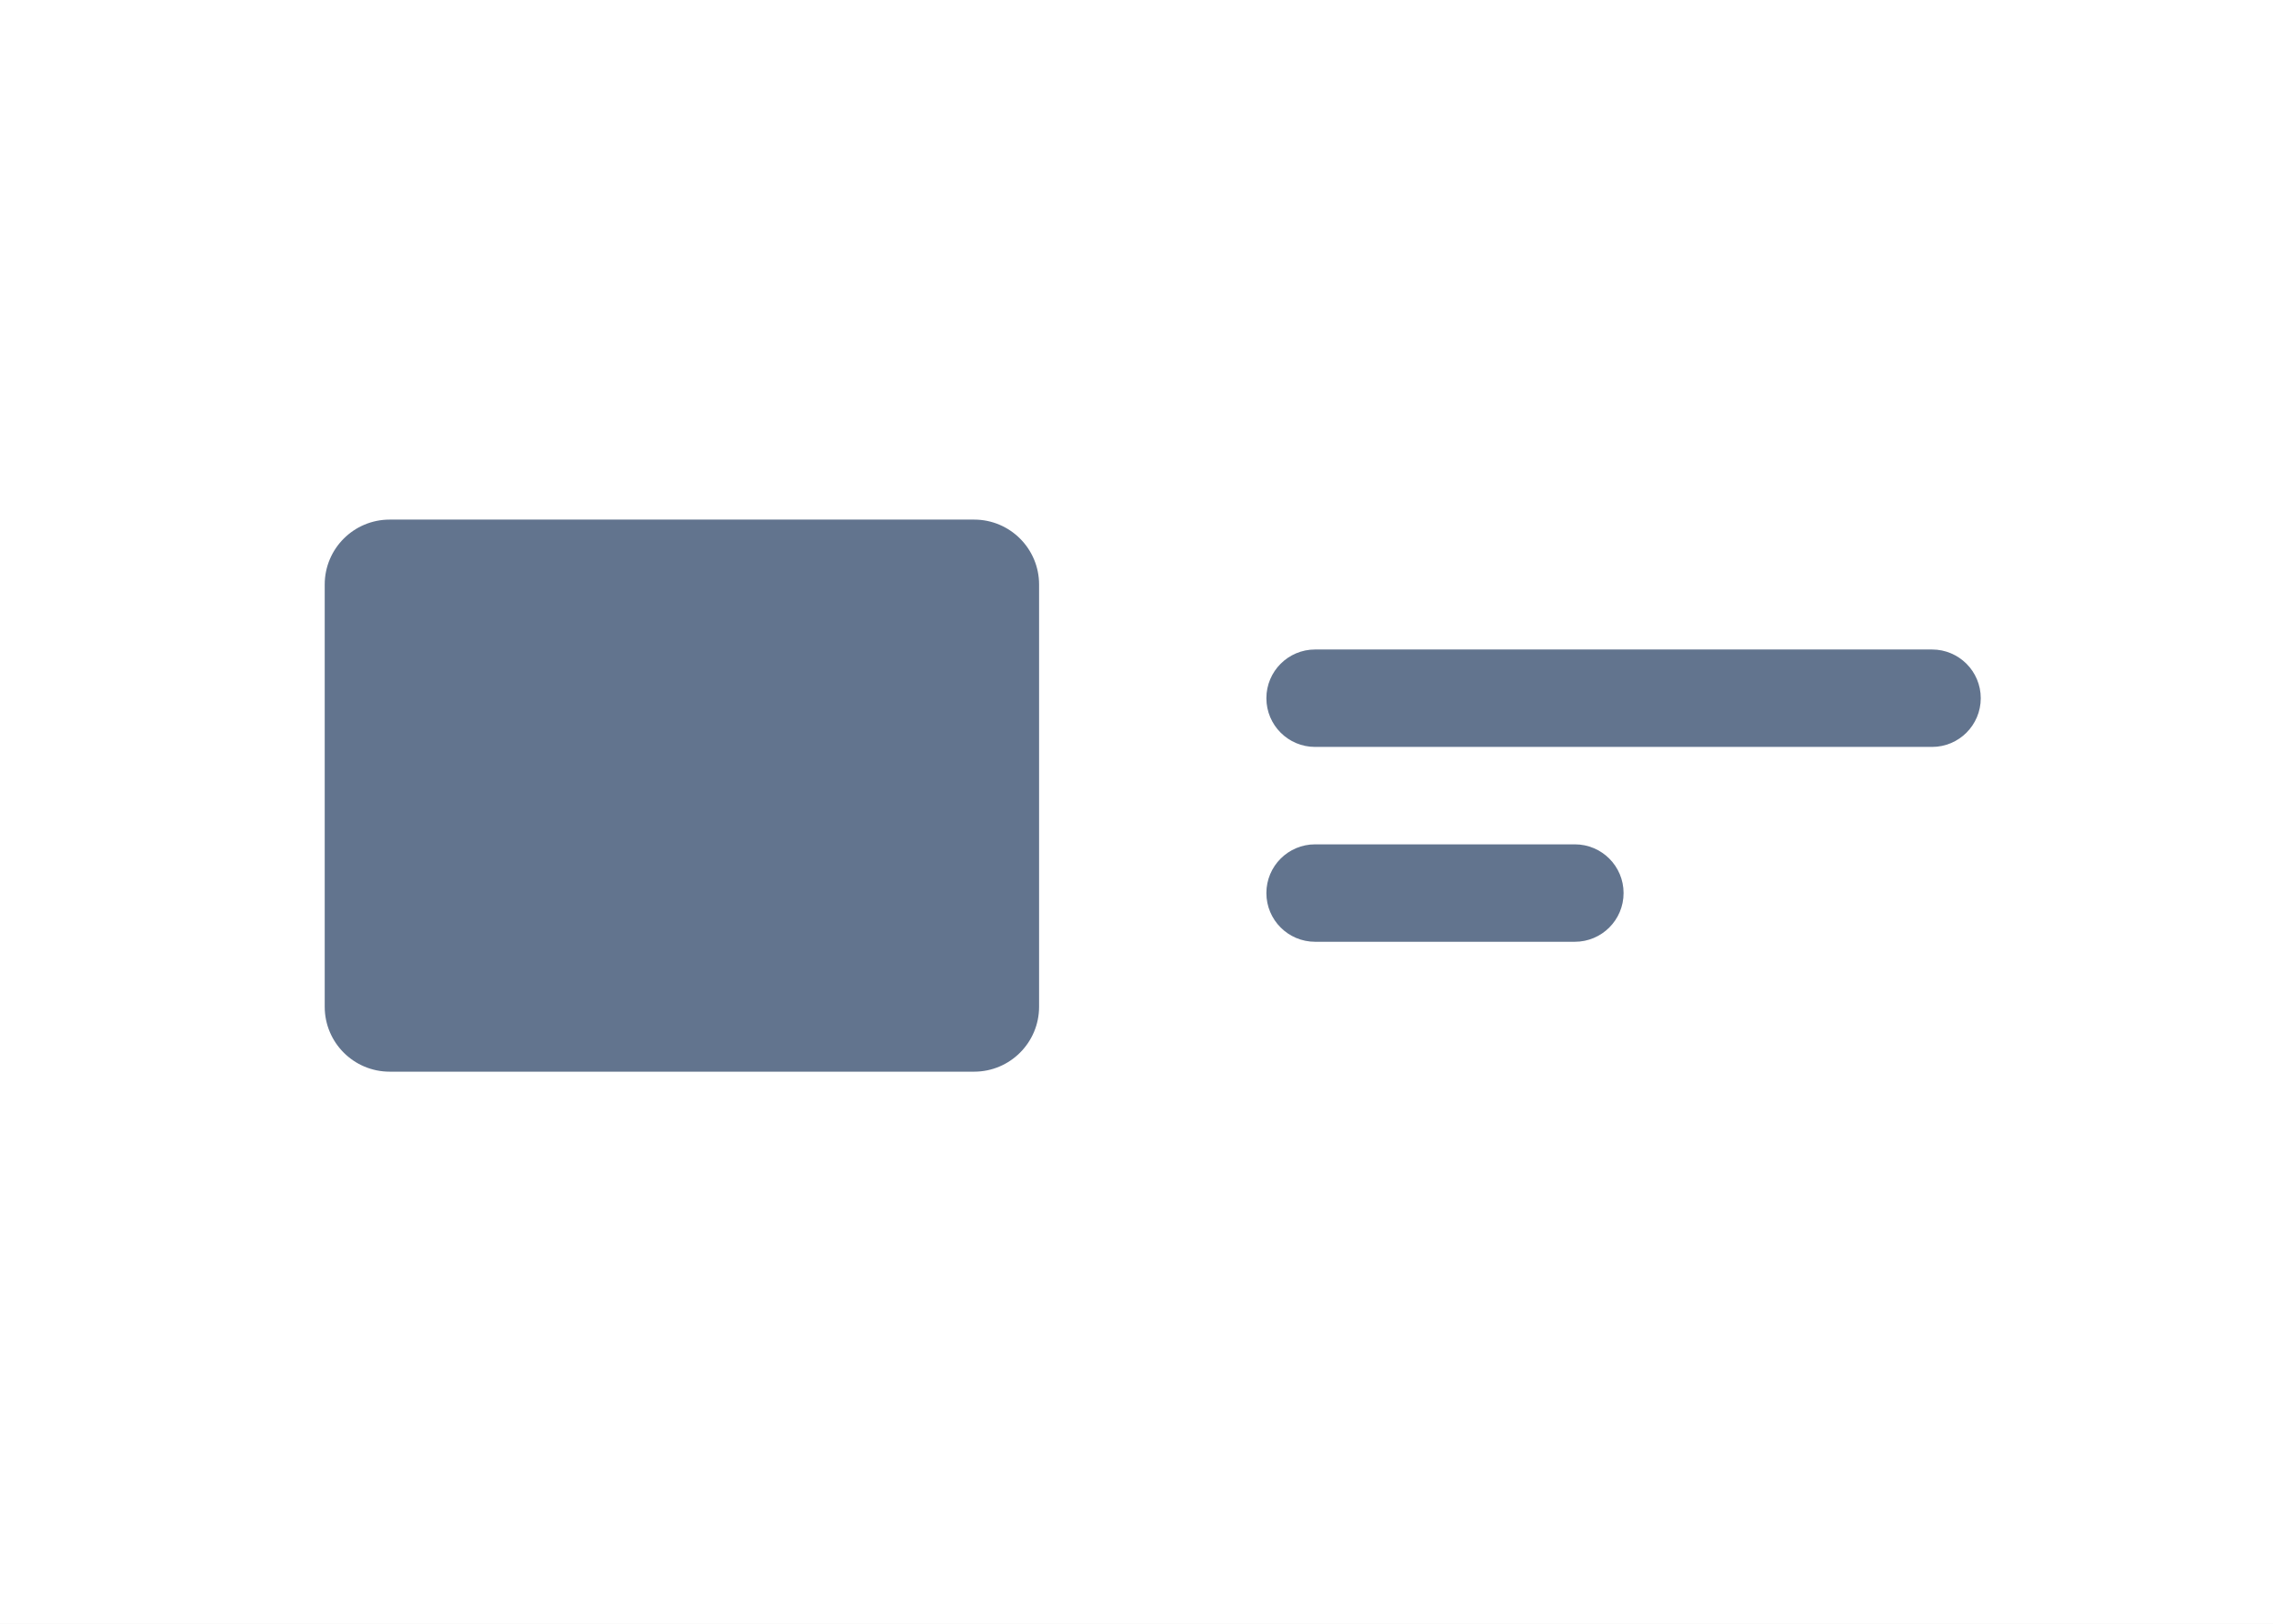
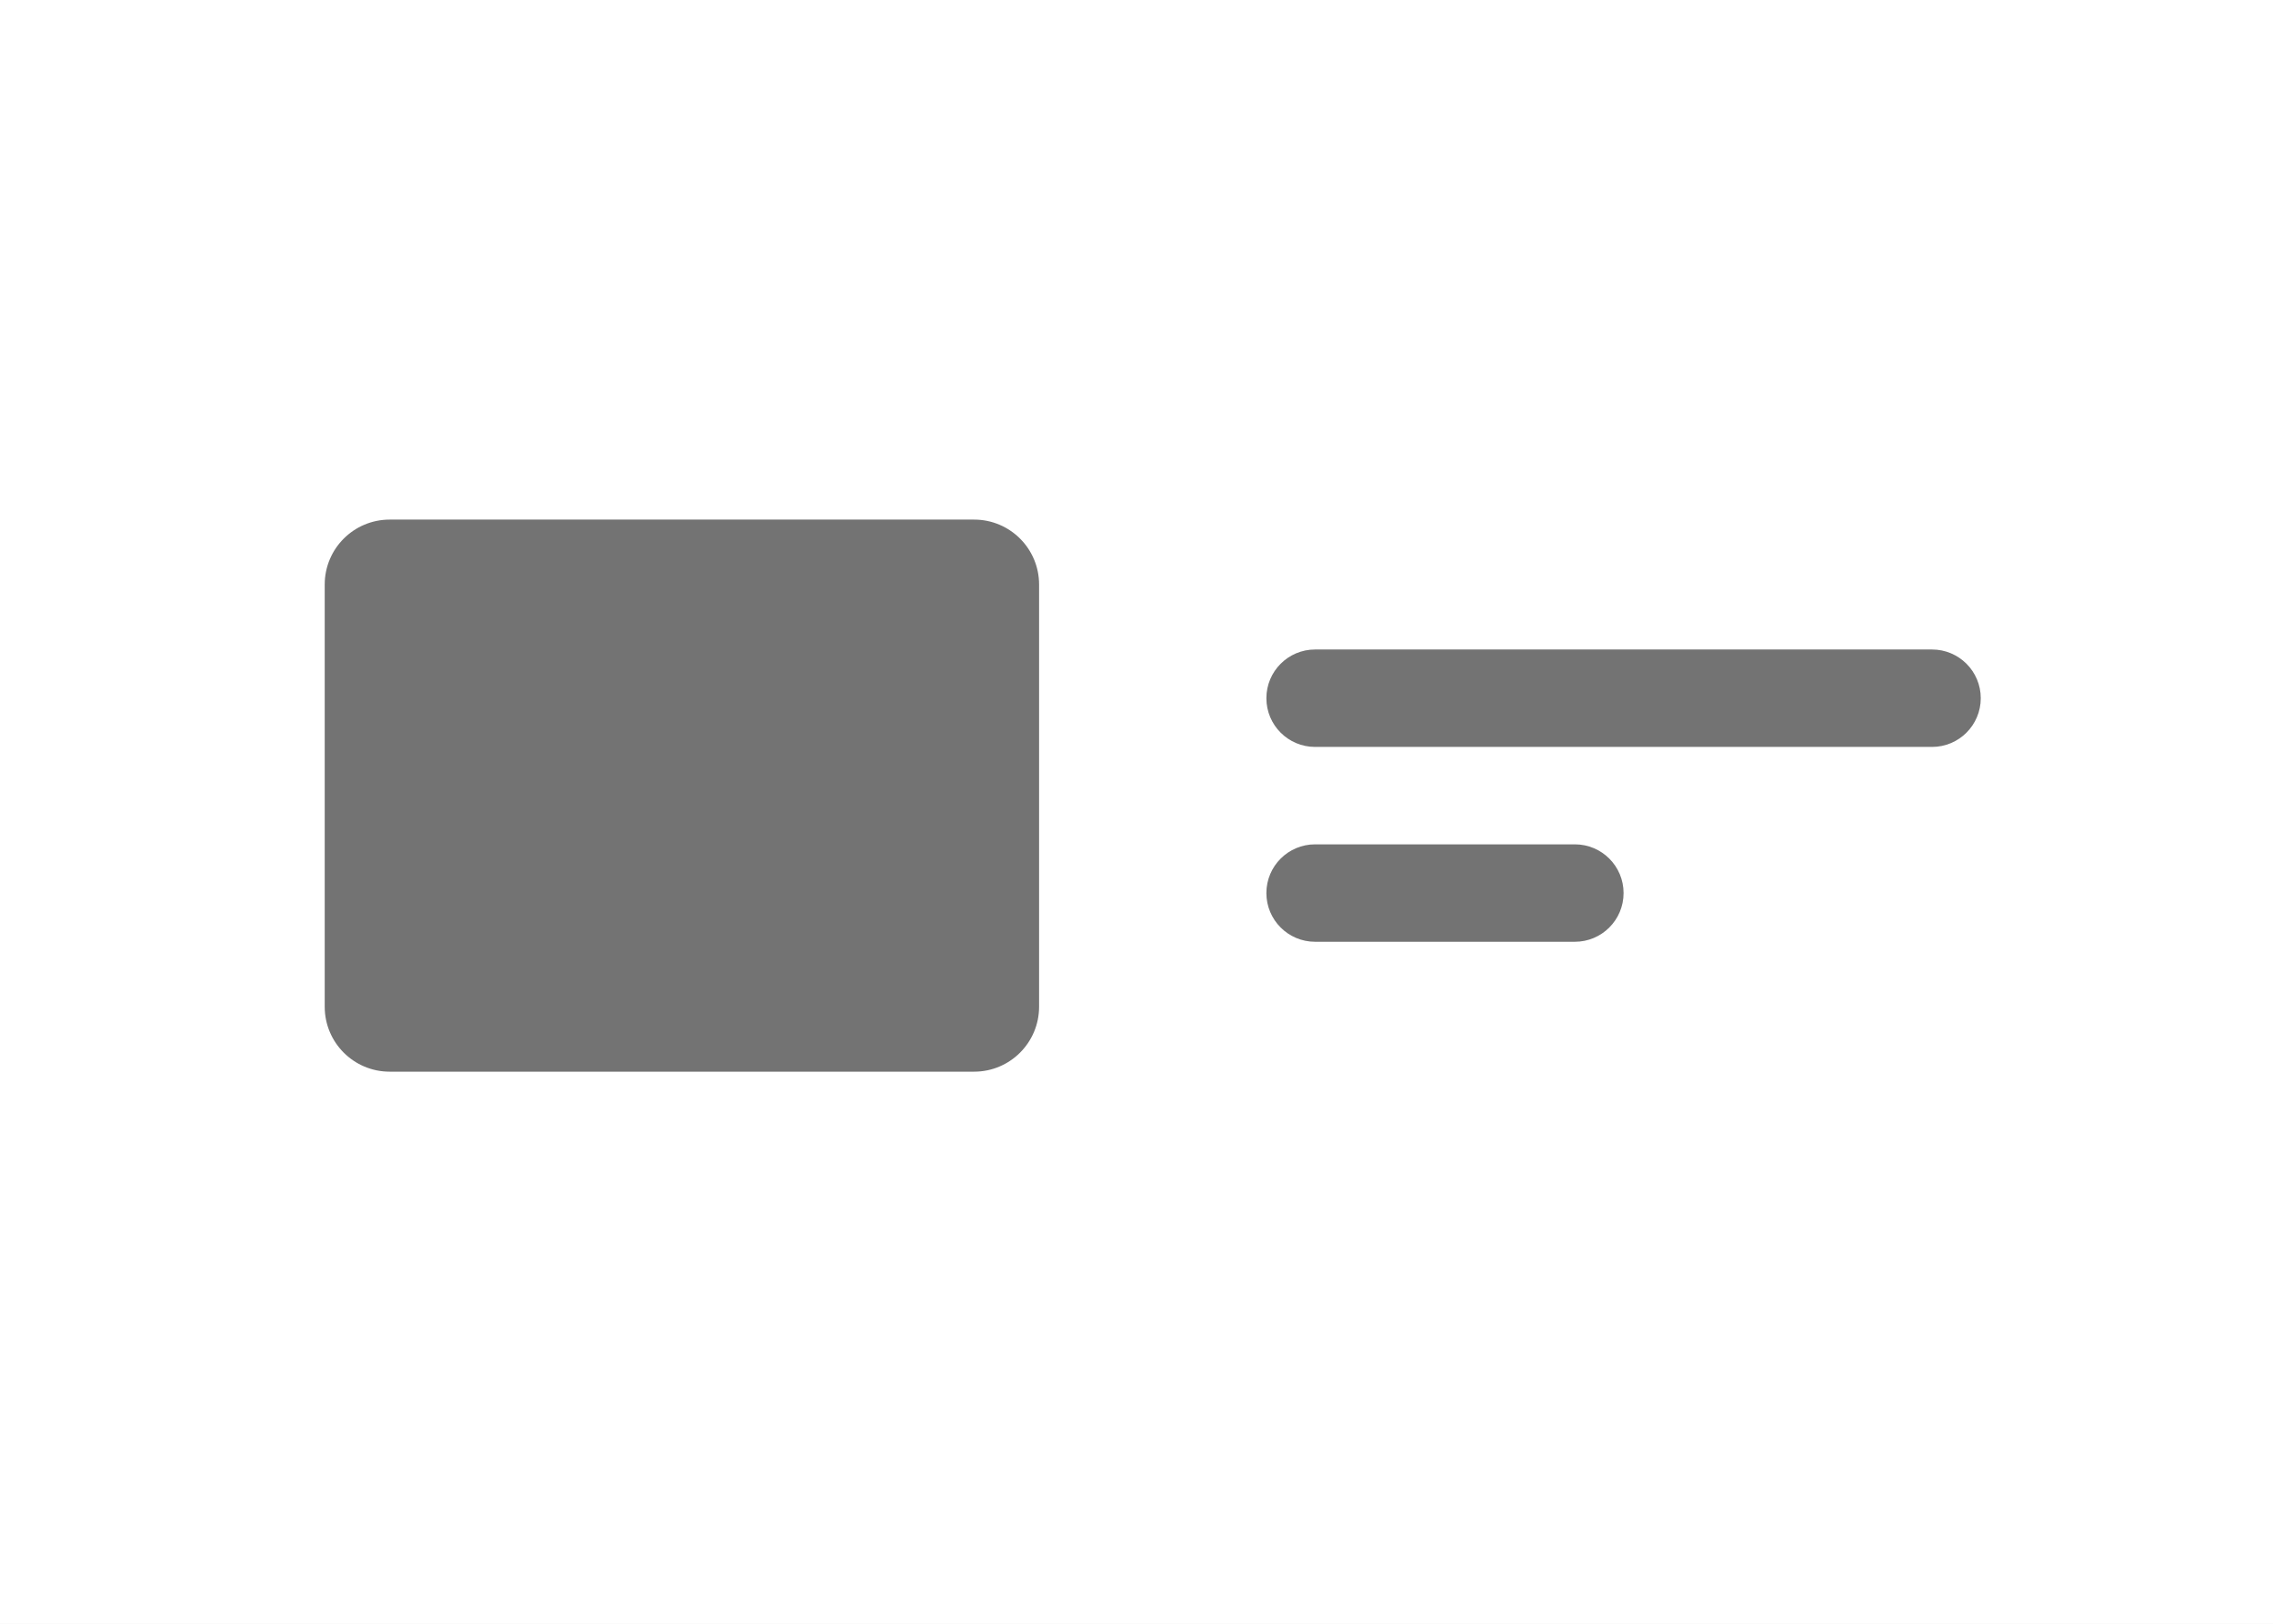
<svg xmlns="http://www.w3.org/2000/svg" width="70" height="50" viewBox="0 0 70 50" fill="none">
  <rect width="70" height="50" fill="white" />
-   <rect x="10" y="16" width="22" height="17" rx="2" fill="#62748E" />
-   <rect x="39" y="20" width="22" height="3" rx="1.5" fill="#62748E" />
-   <rect x="39" y="26" width="11" height="3" rx="1.5" fill="#62748E" />
+   <rect x="10" y="16" width="22" height="17" rx="2" fill="#737373" />
+   <rect x="39" y="20" width="22" height="3" rx="1.5" fill="#737373" />
+   <rect x="39" y="26" width="11" height="3" rx="1.5" fill="#737373" />
</svg>
